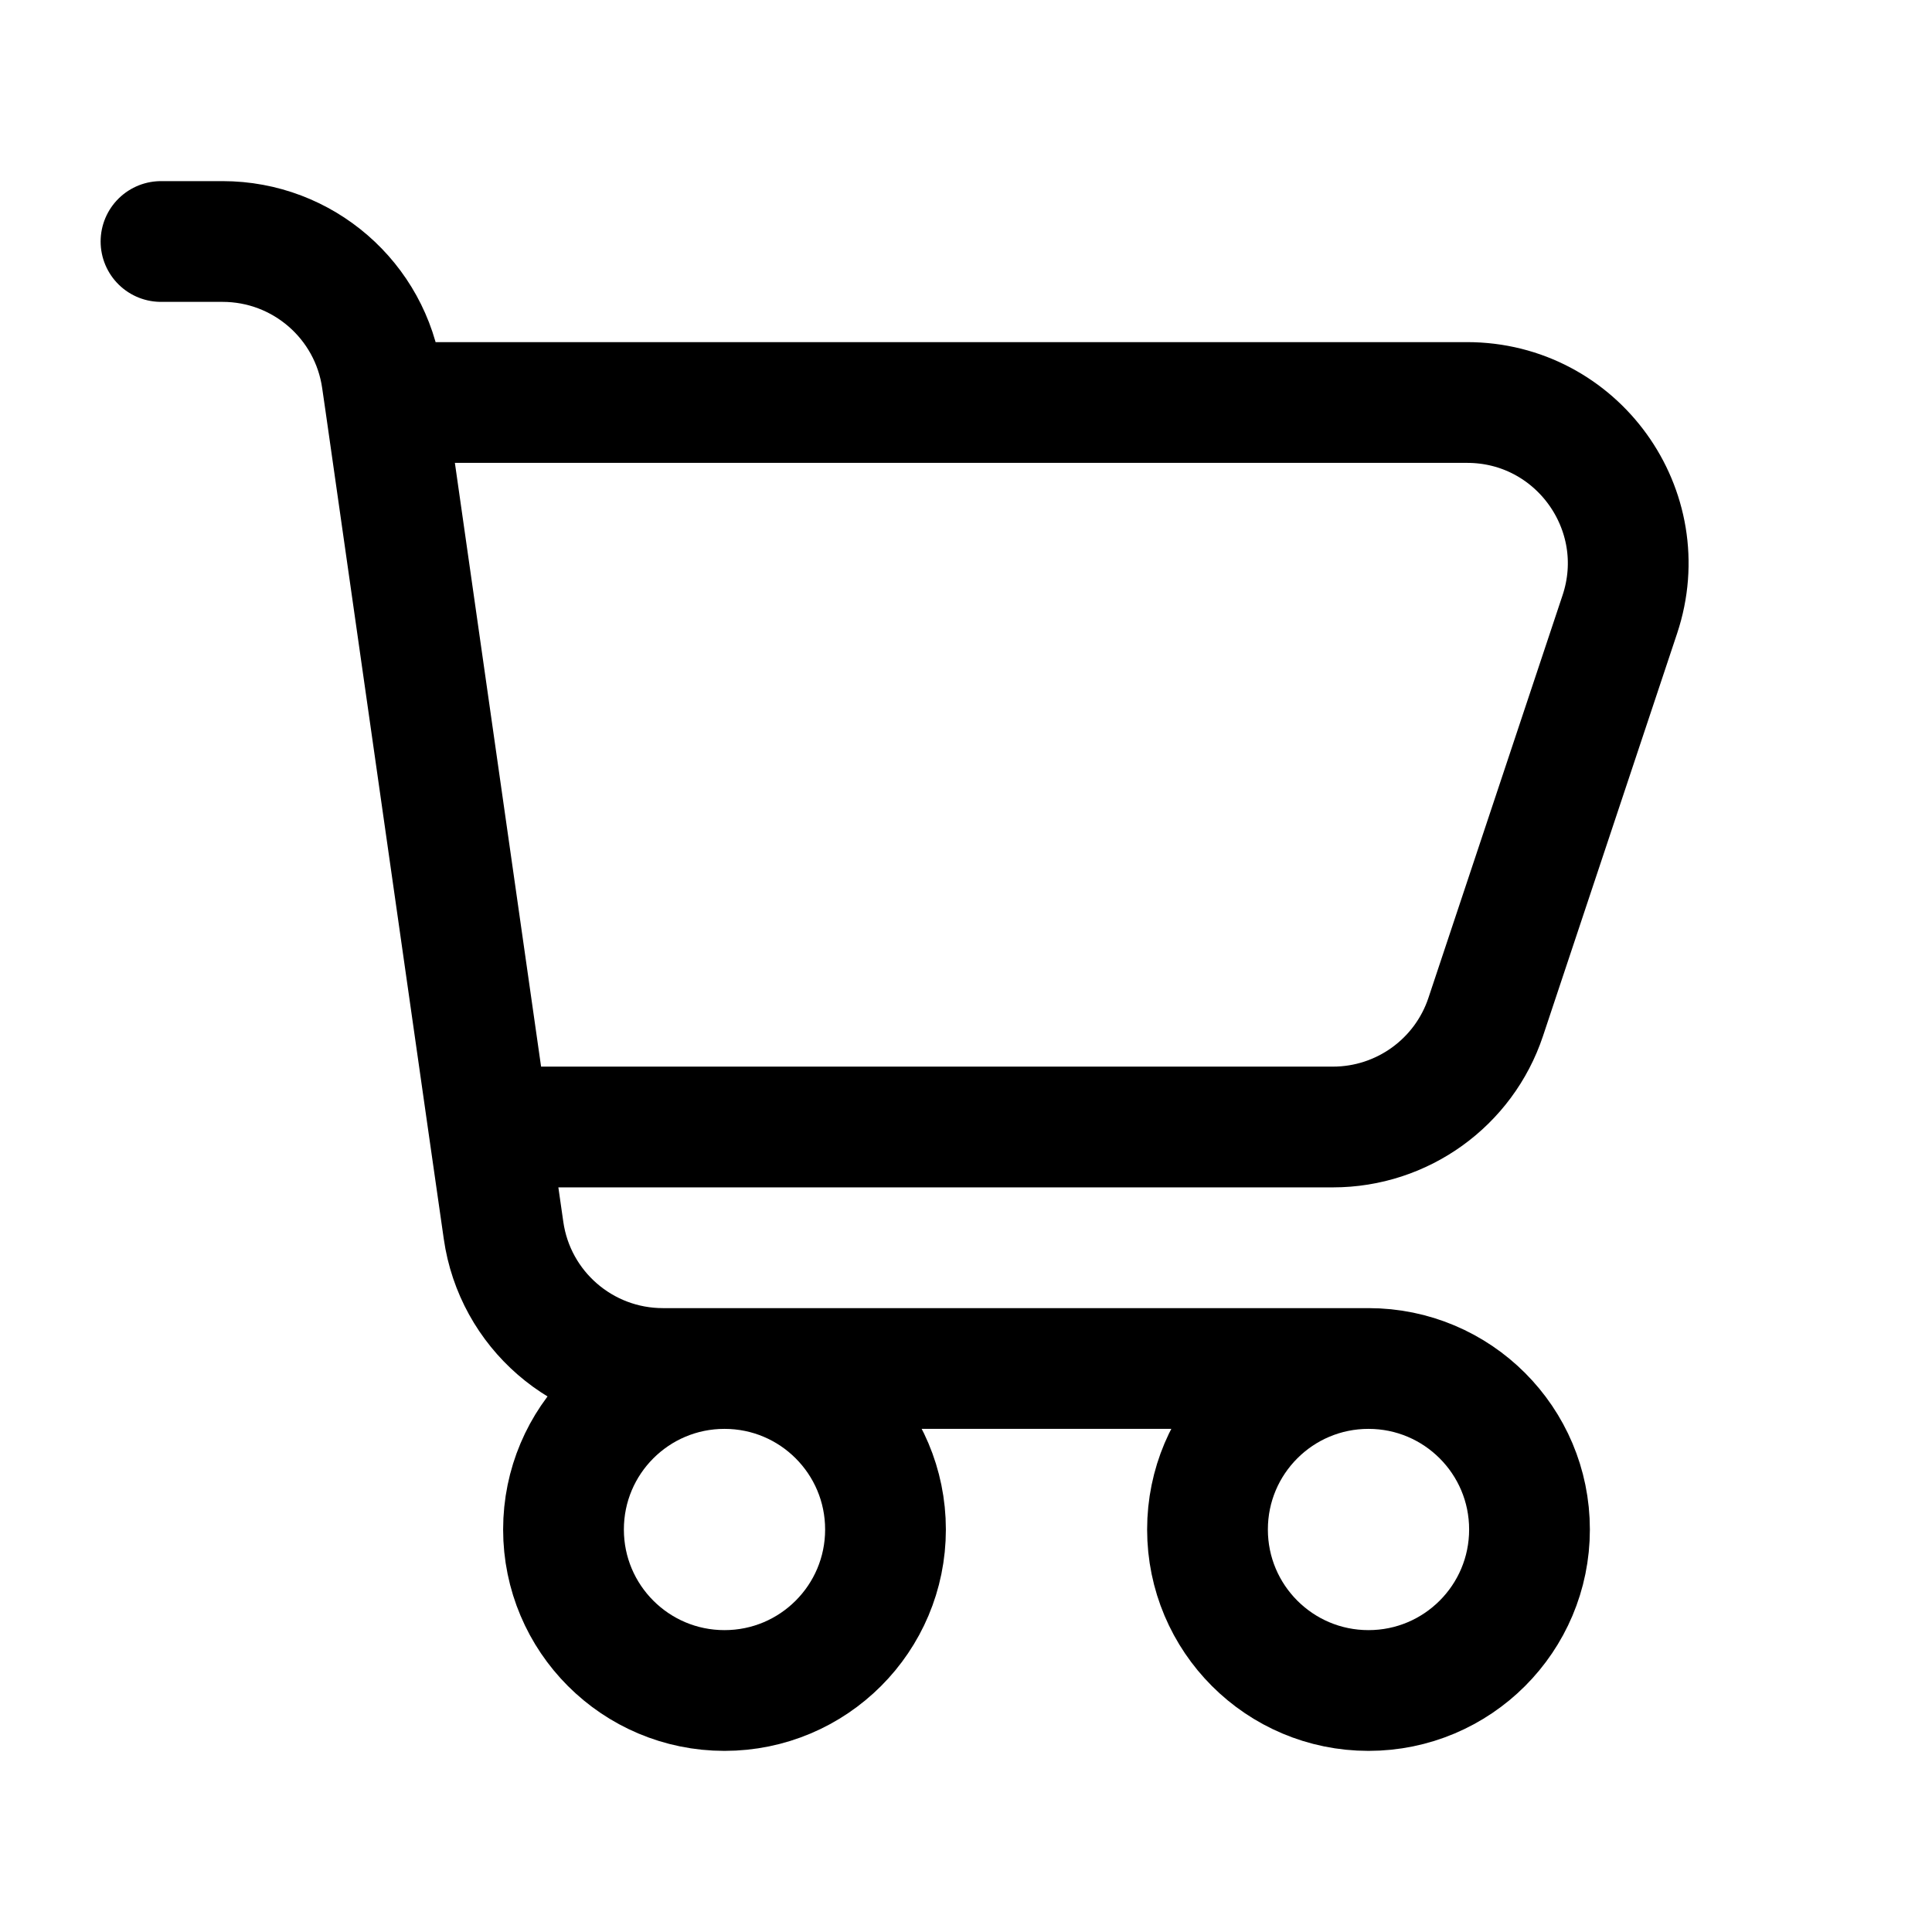
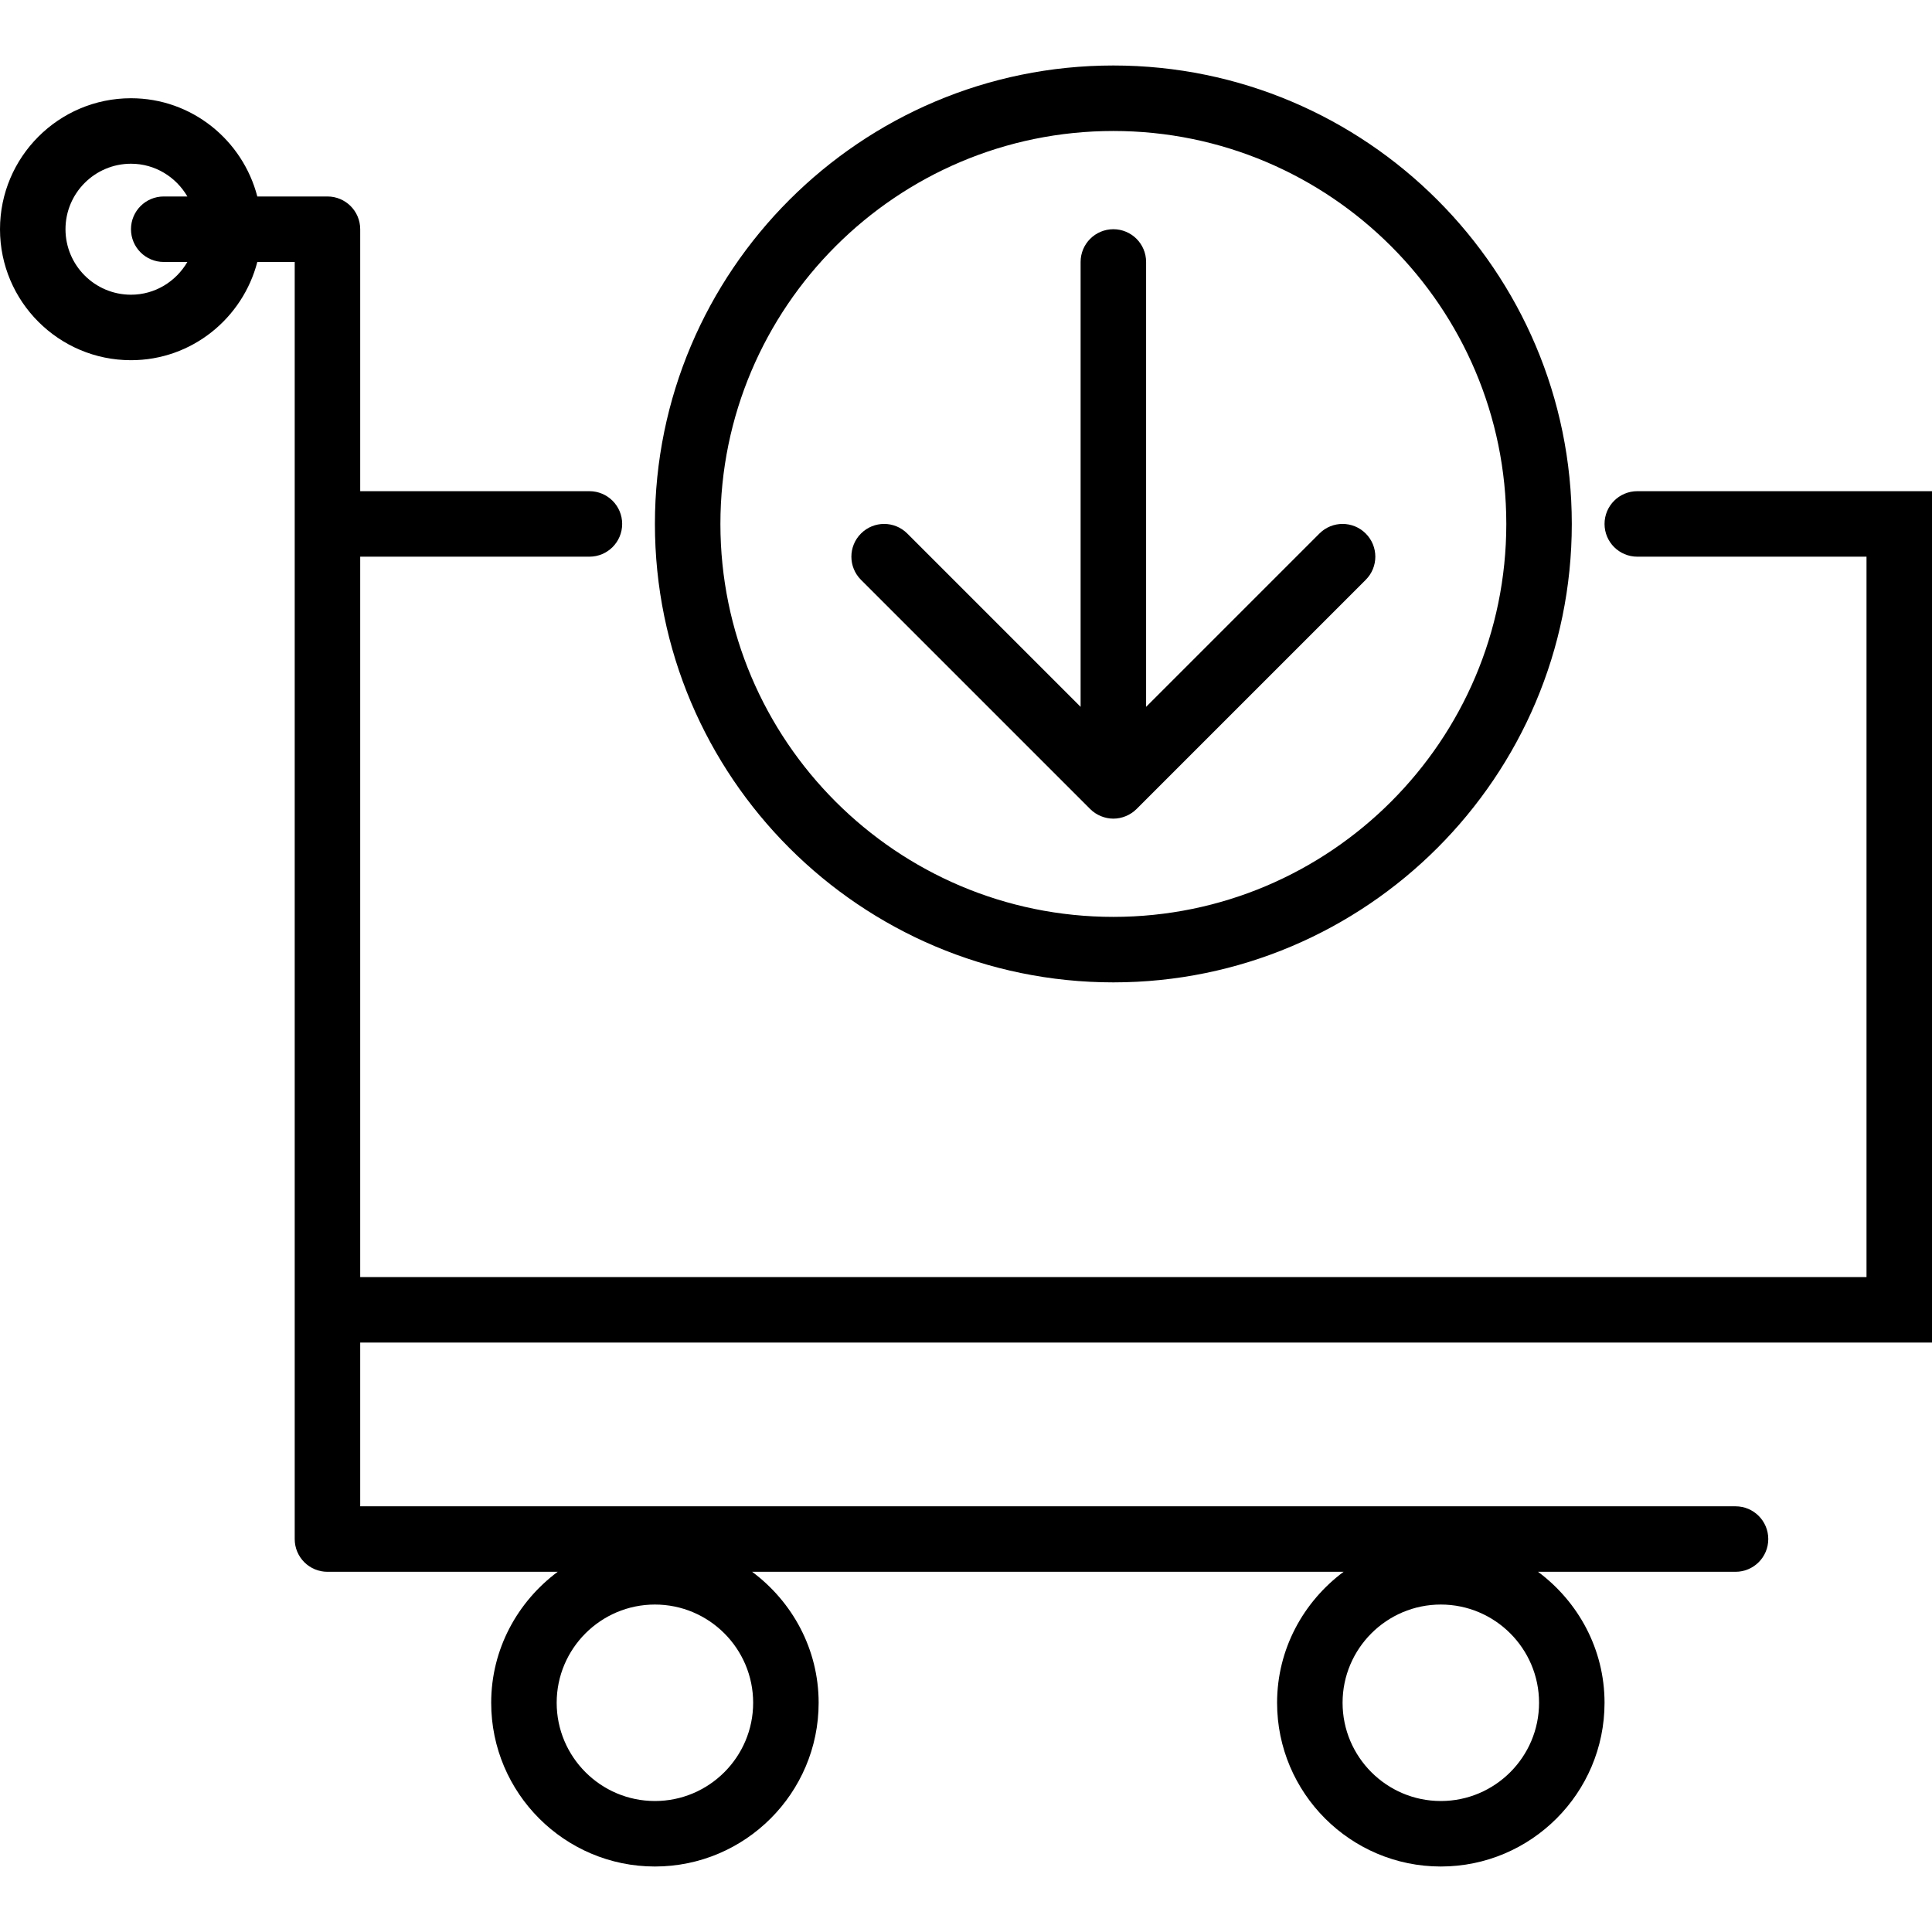
- <svg xmlns="http://www.w3.org/2000/svg" width="800px" height="800px" viewBox="0 0 24 24" fill="none">
-   <path d="M4.786 5H18.225C19.59 5 20.554 6.337 20.122 7.632L18.456 12.633C18.184 13.449 17.419 14 16.558 14H6.071M4.786 5L4.745 4.717C4.605 3.732 3.761 3 2.765 3H2M4.786 5L6.071 14M6.071 14L6.255 15.283C6.395 16.268 7.239 17 8.235 17H17M17 17C15.895 17 15 17.895 15 19C15 20.105 15.895 21 17 21C18.105 21 19 20.105 19 19C19 17.895 18.105 17 17 17ZM11 19C11 20.105 10.105 21 9 21C7.895 21 7 20.105 7 19C7 17.895 7.895 17 9 17C10.105 17 11 17.895 11 19Z" stroke="#000000" stroke-width="1.5" stroke-linecap="round" stroke-linejoin="round" />
+ <svg xmlns="http://www.w3.org/2000/svg" fill="#000000" height="800px" width="800px" version="1.1" id="Capa_1" viewBox="0 0 59 59" xml:space="preserve">
+   <g>
+     <path d="M59,41V15h-9c-0.552,0-1,0.447-1,1s0.448,1,1,1h7v22H11V17h7c0.552,0,1-0.447,1-1s-0.448-1-1-1h-7V7c0-0.553-0.448-1-1-1   H7.858C7.411,4.28,5.858,3,4,3C1.794,3,0,4.794,0,7s1.794,4,4,4c1.858,0,3.411-1.28,3.858-3H9v7v1v24v1v6c0,0.553,0.448,1,1,1   h7.031C15.806,48.912,15,50.359,15,52c0,2.757,2.243,5,5,5s5-2.243,5-5c0-1.641-0.806-3.088-2.031-4h18.062   C39.806,48.912,39,50.359,39,52c0,2.757,2.243,5,5,5s5-2.243,5-5c0-1.641-0.806-3.088-2.031-4H53c0.552,0,1-0.447,1-1s-0.448-1-1-1   H11v-5H59z M4,9C2.897,9,2,8.103,2,7s0.897-2,2-2c0.737,0,1.375,0.405,1.722,1H5C4.448,6,4,6.447,4,7s0.448,1,1,1h0.722   C5.375,8.595,4.737,9,4,9z M20,55c-1.654,0-3-1.346-3-3s1.346-3,3-3s3,1.346,3,3S21.654,55,20,55z M44,55c-1.654,0-3-1.346-3-3   s1.346-3,3-3s3,1.346,3,3S45.654,55,44,55z" />
+     <path d="M34,30c7.72,0,14-6.28,14-14S41.72,2,34,2S20,8.28,20,16S26.28,30,34,30z M34,4c6.617,0,12,5.383,12,12s-5.383,12-12,12   s-12-5.383-12-12S27.383,4,34,4z" />
+     <path d="M33.292,24.706c0.092,0.093,0.203,0.166,0.326,0.217C33.74,24.973,33.87,25,34,25s0.26-0.027,0.382-0.077   c0.123-0.051,0.233-0.124,0.326-0.217l6.999-6.999c0.391-0.391,0.391-1.023,0-1.414s-1.023-0.391-1.414,0L35,21.586V8   c0-0.553-0.448-1-1-1s-1,0.447-1,1v13.586l-5.293-5.293c-0.391-0.391-1.023-0.391-1.414,0s-0.391,1.023,0,1.414L33.292,24.706z" />
+   </g>
</svg>
